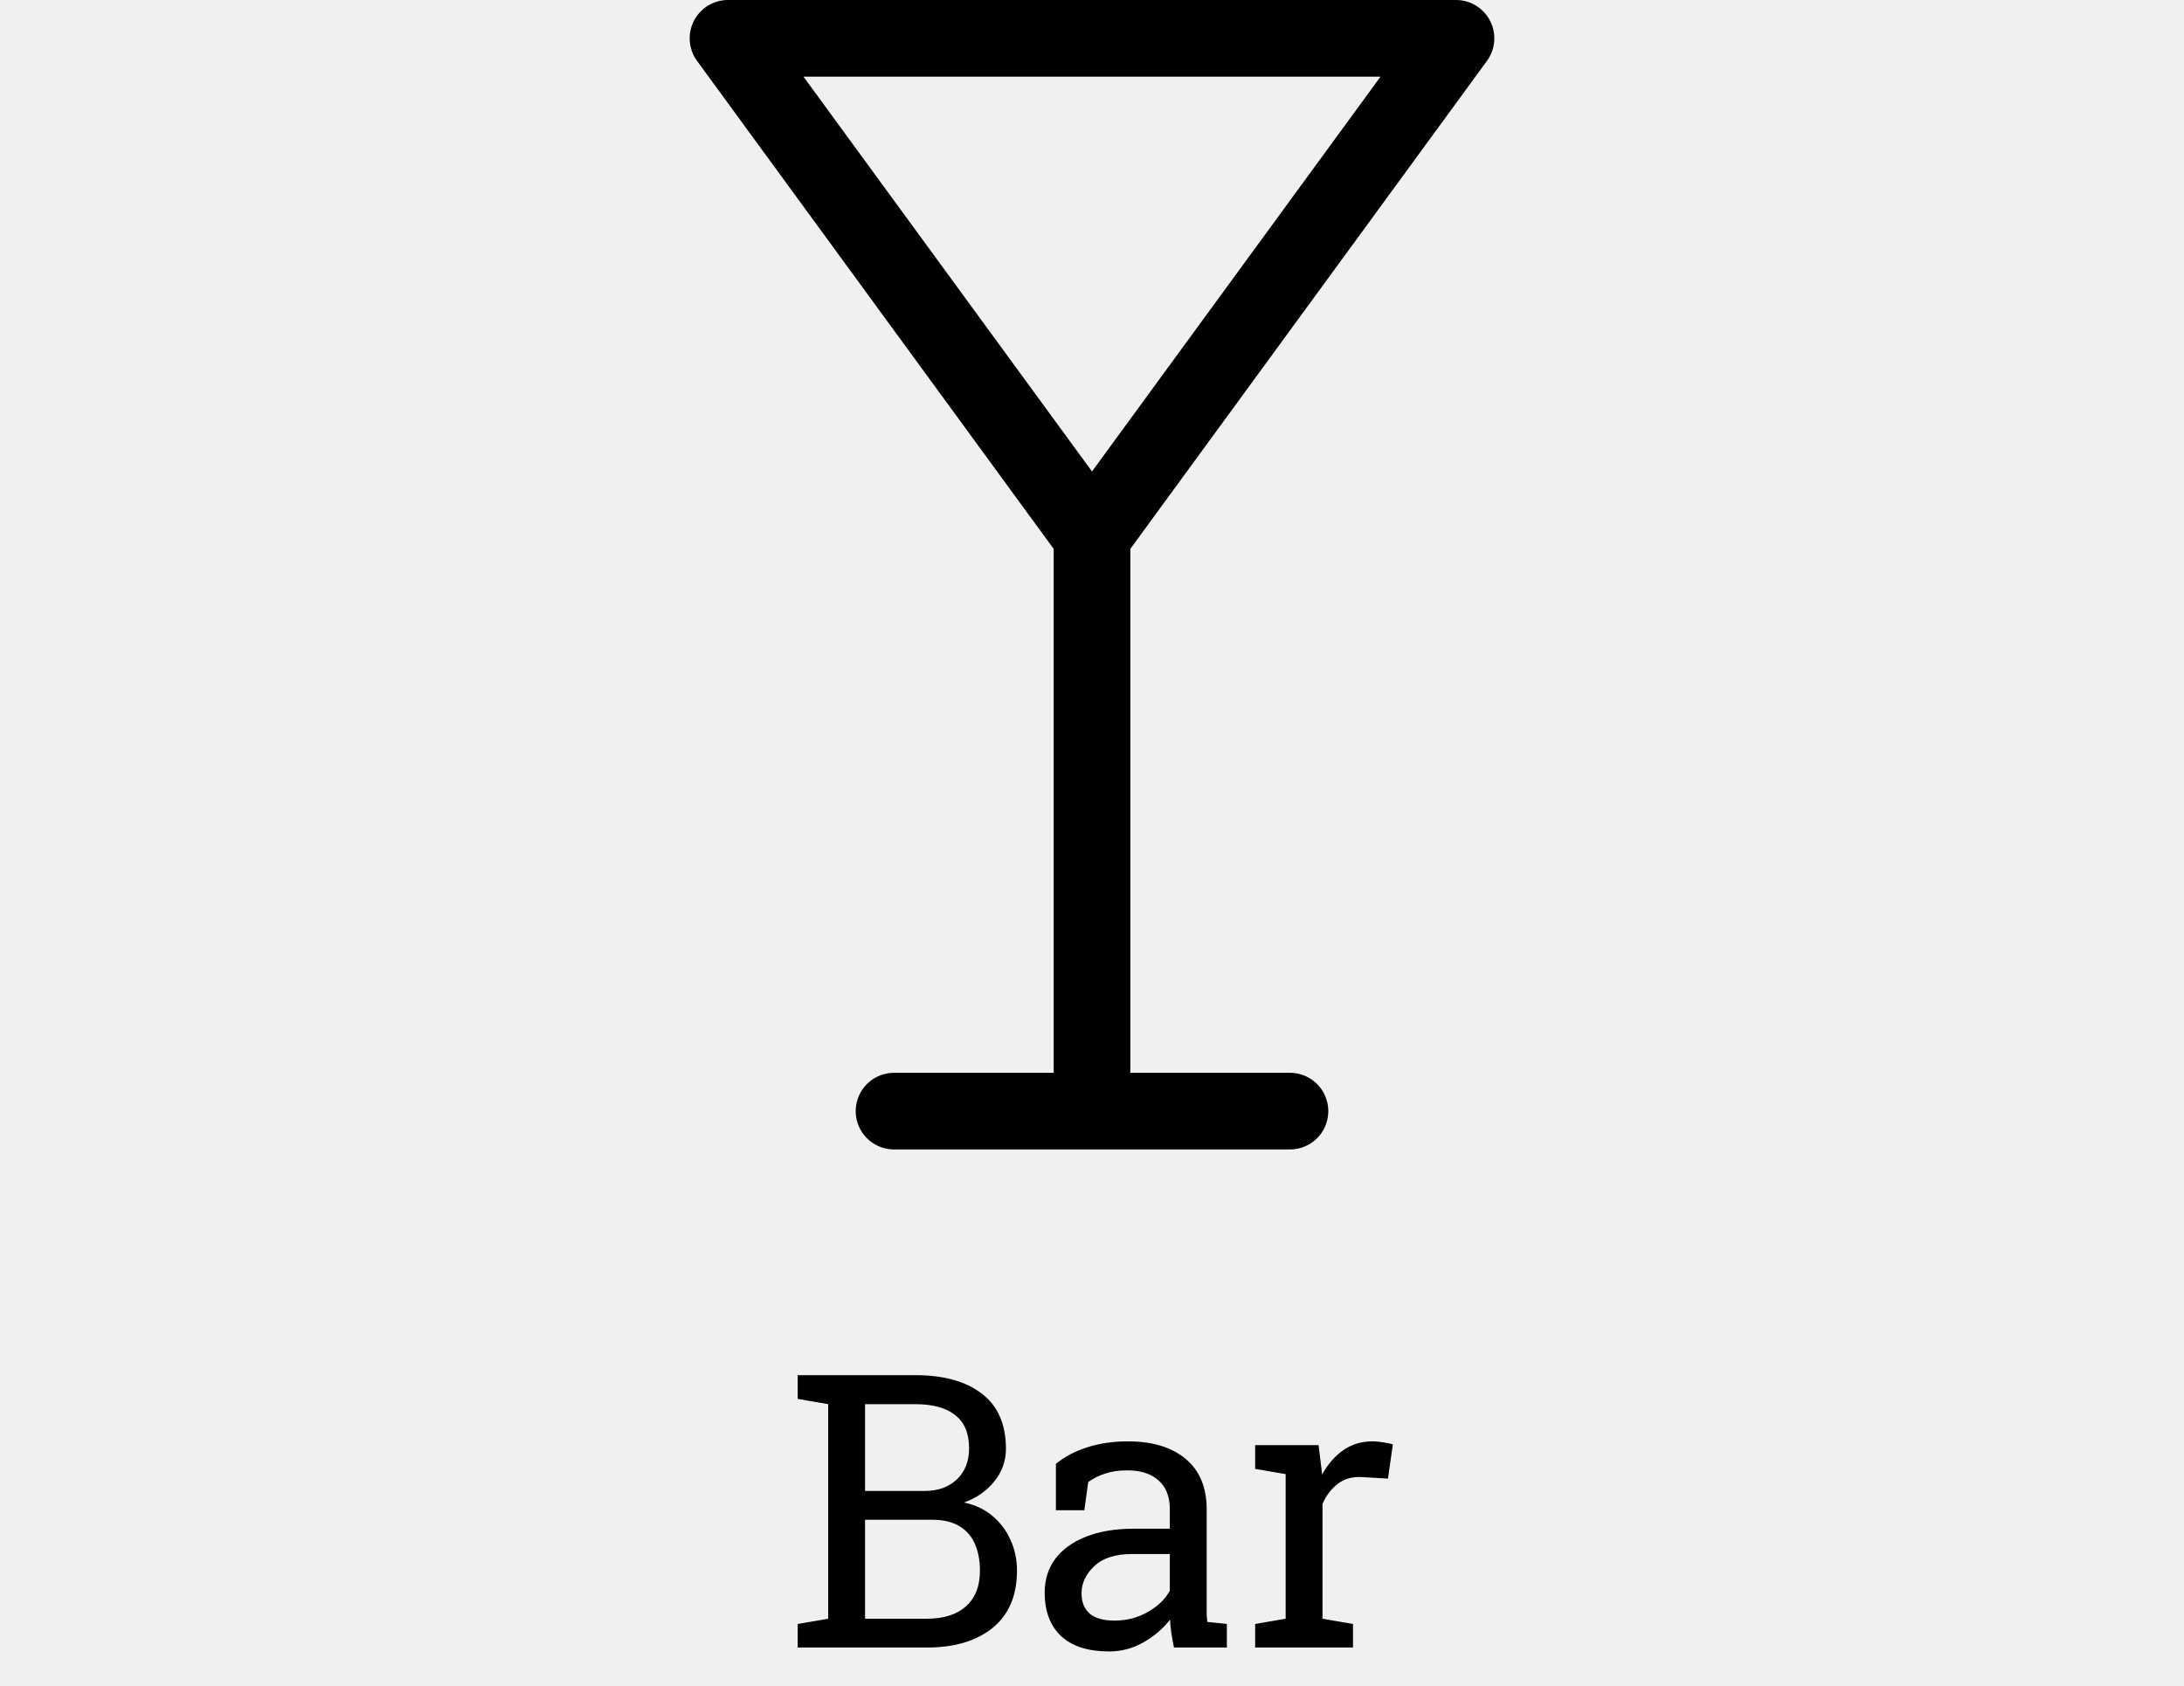
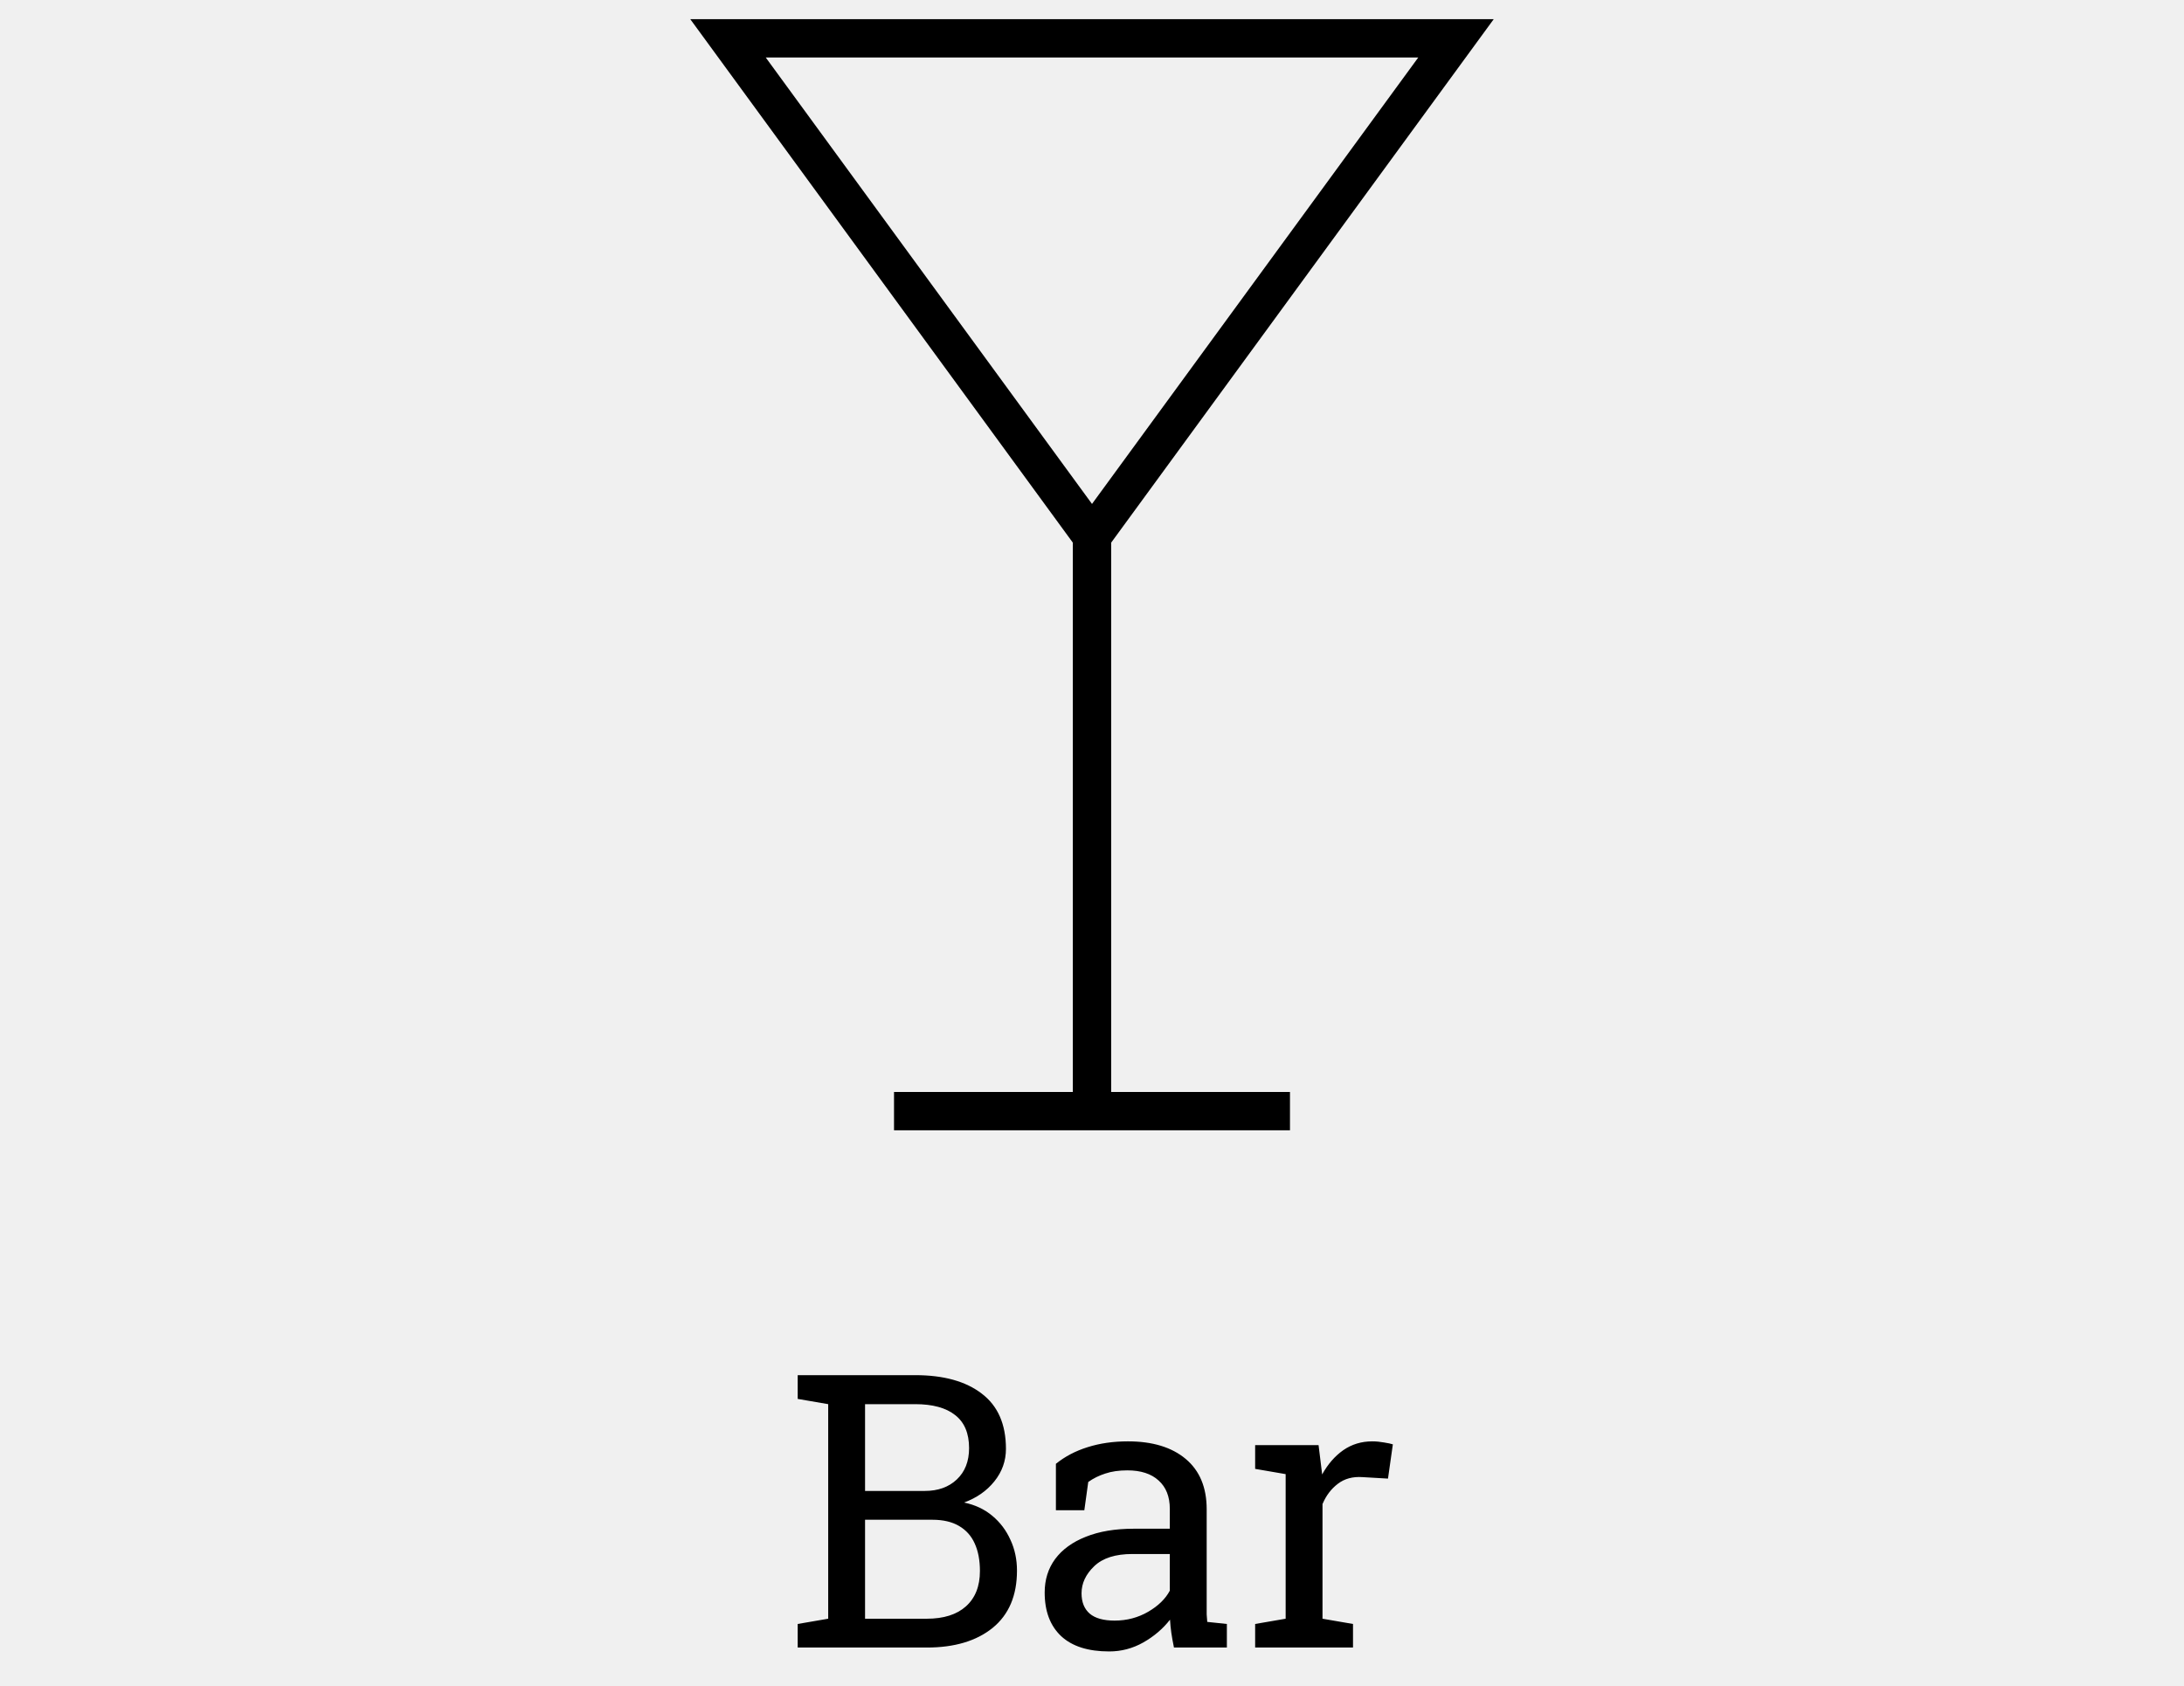
<svg xmlns="http://www.w3.org/2000/svg" width="57" height="44" viewBox="0 0 57 44" fill="none">
  <g clip-path="url(#clip0_59_33)">
-     <path d="M23.333 29H33.667" stroke="black" stroke-width="2" stroke-linecap="round" stroke-linejoin="round" />
-     <path d="M28.5 14V28.667" stroke="black" stroke-width="2" stroke-linecap="round" stroke-linejoin="round" />
-     <path d="M38 1L28.5 14L19 1H38Z" stroke="black" stroke-width="2" stroke-linecap="round" stroke-linejoin="round" />
+     <path d="M23.333 29H33.667" stroke="black" strokeWidth="2" strokeLinecap="round" strokeLinejoin="round" />
+     <path d="M28.5 14V28.667" stroke="black" strokeWidth="2" strokeLinecap="round" strokeLinejoin="round" />
+     <path d="M38 1L28.5 14L19 1H38Z" stroke="black" strokeWidth="2" strokeLinecap="round" strokeLinejoin="round" />
  </g>
  <path d="M20.819 43V42.385L21.615 42.248V36.648L20.819 36.511V35.891H21.615H23.886C24.628 35.891 25.207 36.052 25.624 36.374C26.044 36.693 26.254 37.173 26.254 37.815C26.254 38.13 26.153 38.413 25.951 38.664C25.753 38.911 25.489 39.095 25.16 39.216C25.447 39.274 25.692 39.39 25.898 39.562C26.102 39.732 26.26 39.94 26.371 40.188C26.485 40.432 26.542 40.7 26.542 40.993C26.542 41.644 26.33 42.142 25.907 42.487C25.484 42.829 24.911 43 24.189 43H20.819ZM22.577 42.248H24.189C24.628 42.248 24.968 42.141 25.209 41.926C25.453 41.708 25.575 41.4 25.575 41.003C25.575 40.723 25.53 40.484 25.439 40.285C25.351 40.087 25.214 39.934 25.028 39.826C24.846 39.719 24.615 39.665 24.335 39.665H22.577V42.248ZM22.577 38.913H24.135C24.48 38.913 24.758 38.814 24.97 38.615C25.185 38.413 25.292 38.14 25.292 37.795C25.292 37.411 25.172 37.124 24.931 36.935C24.69 36.743 24.341 36.648 23.886 36.648H22.577V38.913ZM28.949 43.102C28.399 43.102 27.981 42.969 27.694 42.702C27.408 42.432 27.265 42.053 27.265 41.565C27.265 41.229 27.356 40.938 27.538 40.69C27.724 40.44 27.991 40.246 28.339 40.109C28.687 39.969 29.104 39.899 29.589 39.899H30.531V39.382C30.531 39.063 30.434 38.815 30.238 38.64C30.046 38.464 29.774 38.376 29.423 38.376C29.201 38.376 29.009 38.404 28.847 38.459C28.684 38.511 28.536 38.584 28.402 38.679L28.3 39.416H27.558V38.205C27.795 38.013 28.072 37.868 28.388 37.77C28.703 37.67 29.053 37.619 29.438 37.619C30.079 37.619 30.582 37.772 30.946 38.078C31.311 38.384 31.493 38.822 31.493 39.392V41.935C31.493 42.004 31.493 42.071 31.493 42.136C31.496 42.201 31.501 42.266 31.508 42.331L32.02 42.385V43H30.639C30.609 42.857 30.587 42.728 30.57 42.614C30.554 42.5 30.543 42.386 30.536 42.273C30.351 42.51 30.118 42.709 29.838 42.868C29.561 43.024 29.265 43.102 28.949 43.102ZM29.091 42.297C29.41 42.297 29.701 42.22 29.965 42.067C30.229 41.914 30.417 41.73 30.531 41.516V40.559H29.555C29.112 40.559 28.78 40.664 28.559 40.876C28.337 41.088 28.227 41.324 28.227 41.584C28.227 41.815 28.298 41.992 28.441 42.116C28.585 42.237 28.801 42.297 29.091 42.297ZM32.758 43V42.385L33.554 42.248V38.474L32.758 38.337V37.717H34.413L34.496 38.391L34.506 38.483C34.656 38.213 34.84 38.002 35.058 37.849C35.279 37.696 35.531 37.619 35.815 37.619C35.915 37.619 36.018 37.629 36.122 37.648C36.23 37.665 36.306 37.681 36.352 37.697L36.225 38.591L35.556 38.552C35.302 38.535 35.089 38.594 34.916 38.727C34.743 38.858 34.61 39.033 34.516 39.255V42.248L35.312 42.385V43H32.758Z" fill="black" />
  <defs>
    <clipPath id="clip0_59_33">
      <rect width="31" height="32" fill="white" transform="translate(13)" />
    </clipPath>
  </defs>
</svg>
